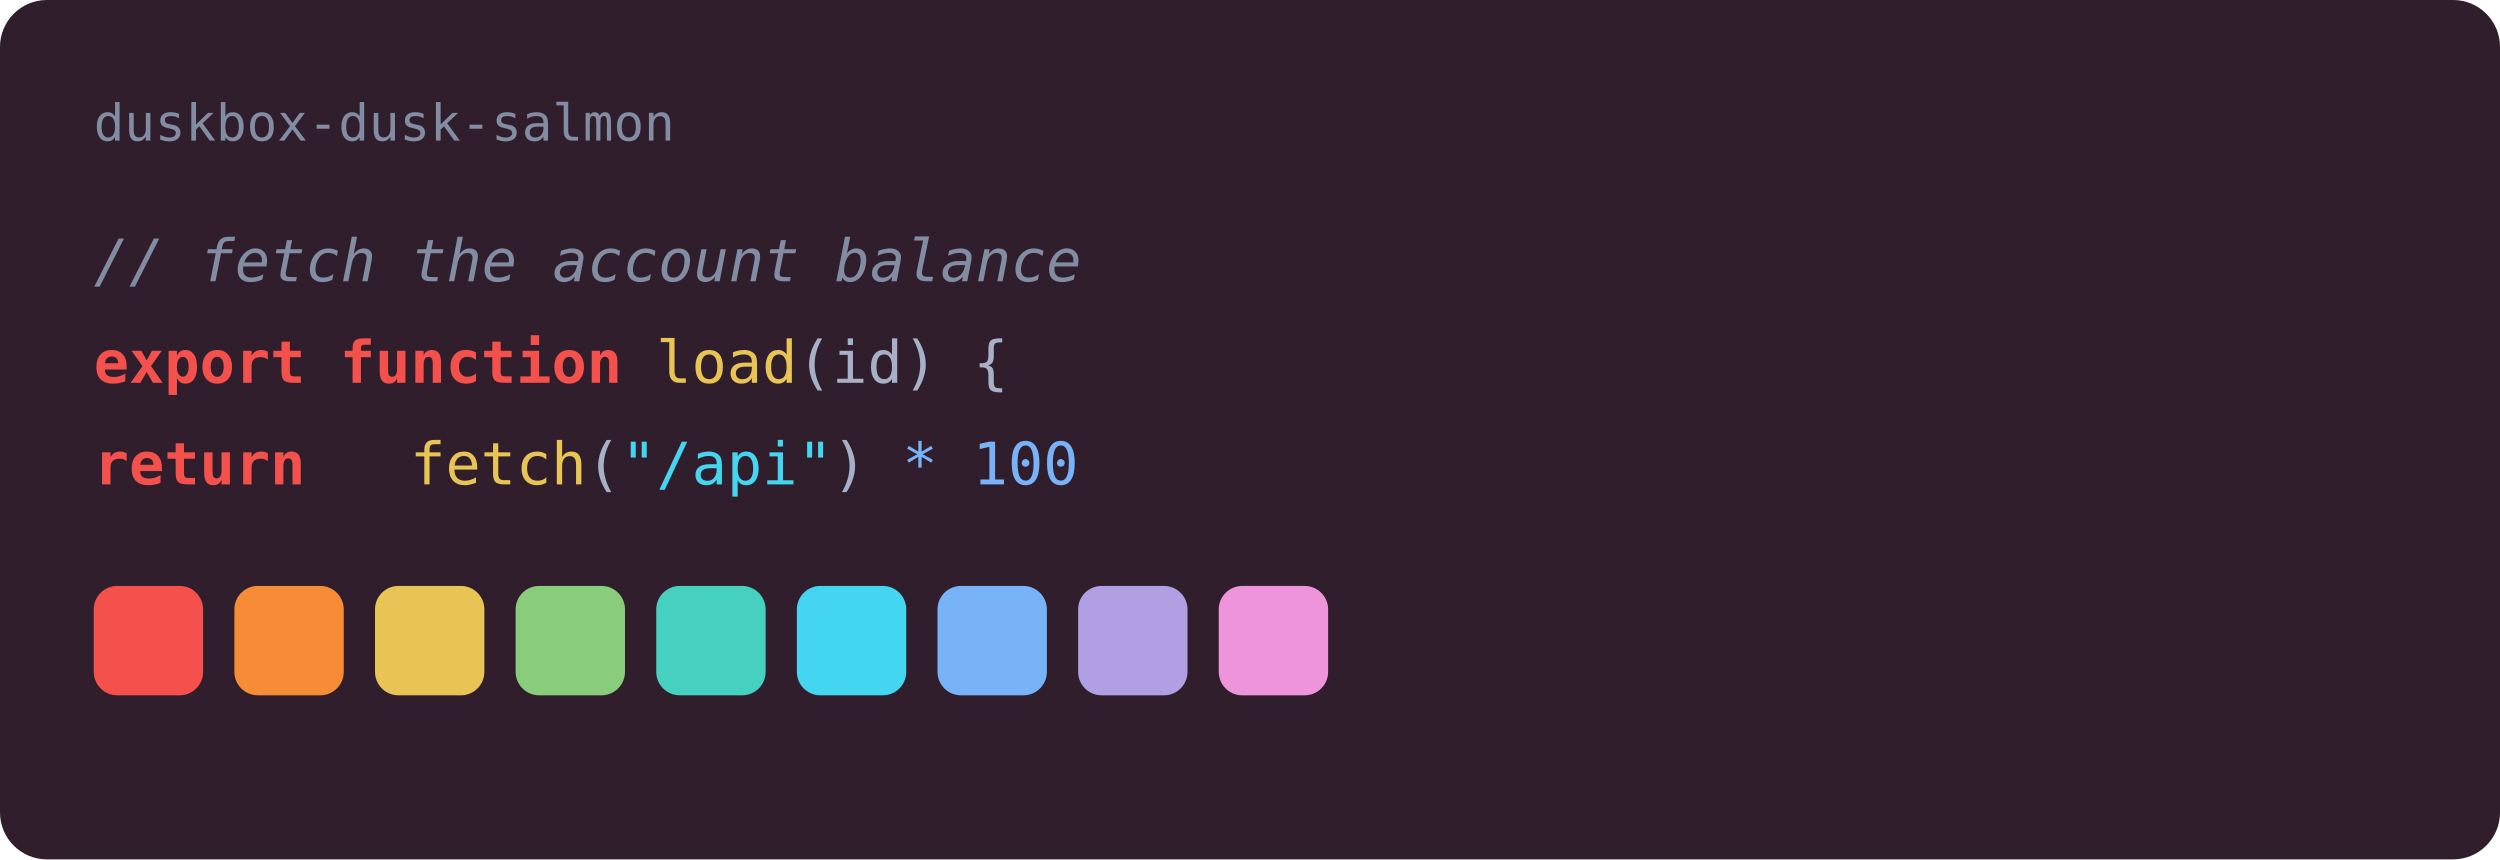
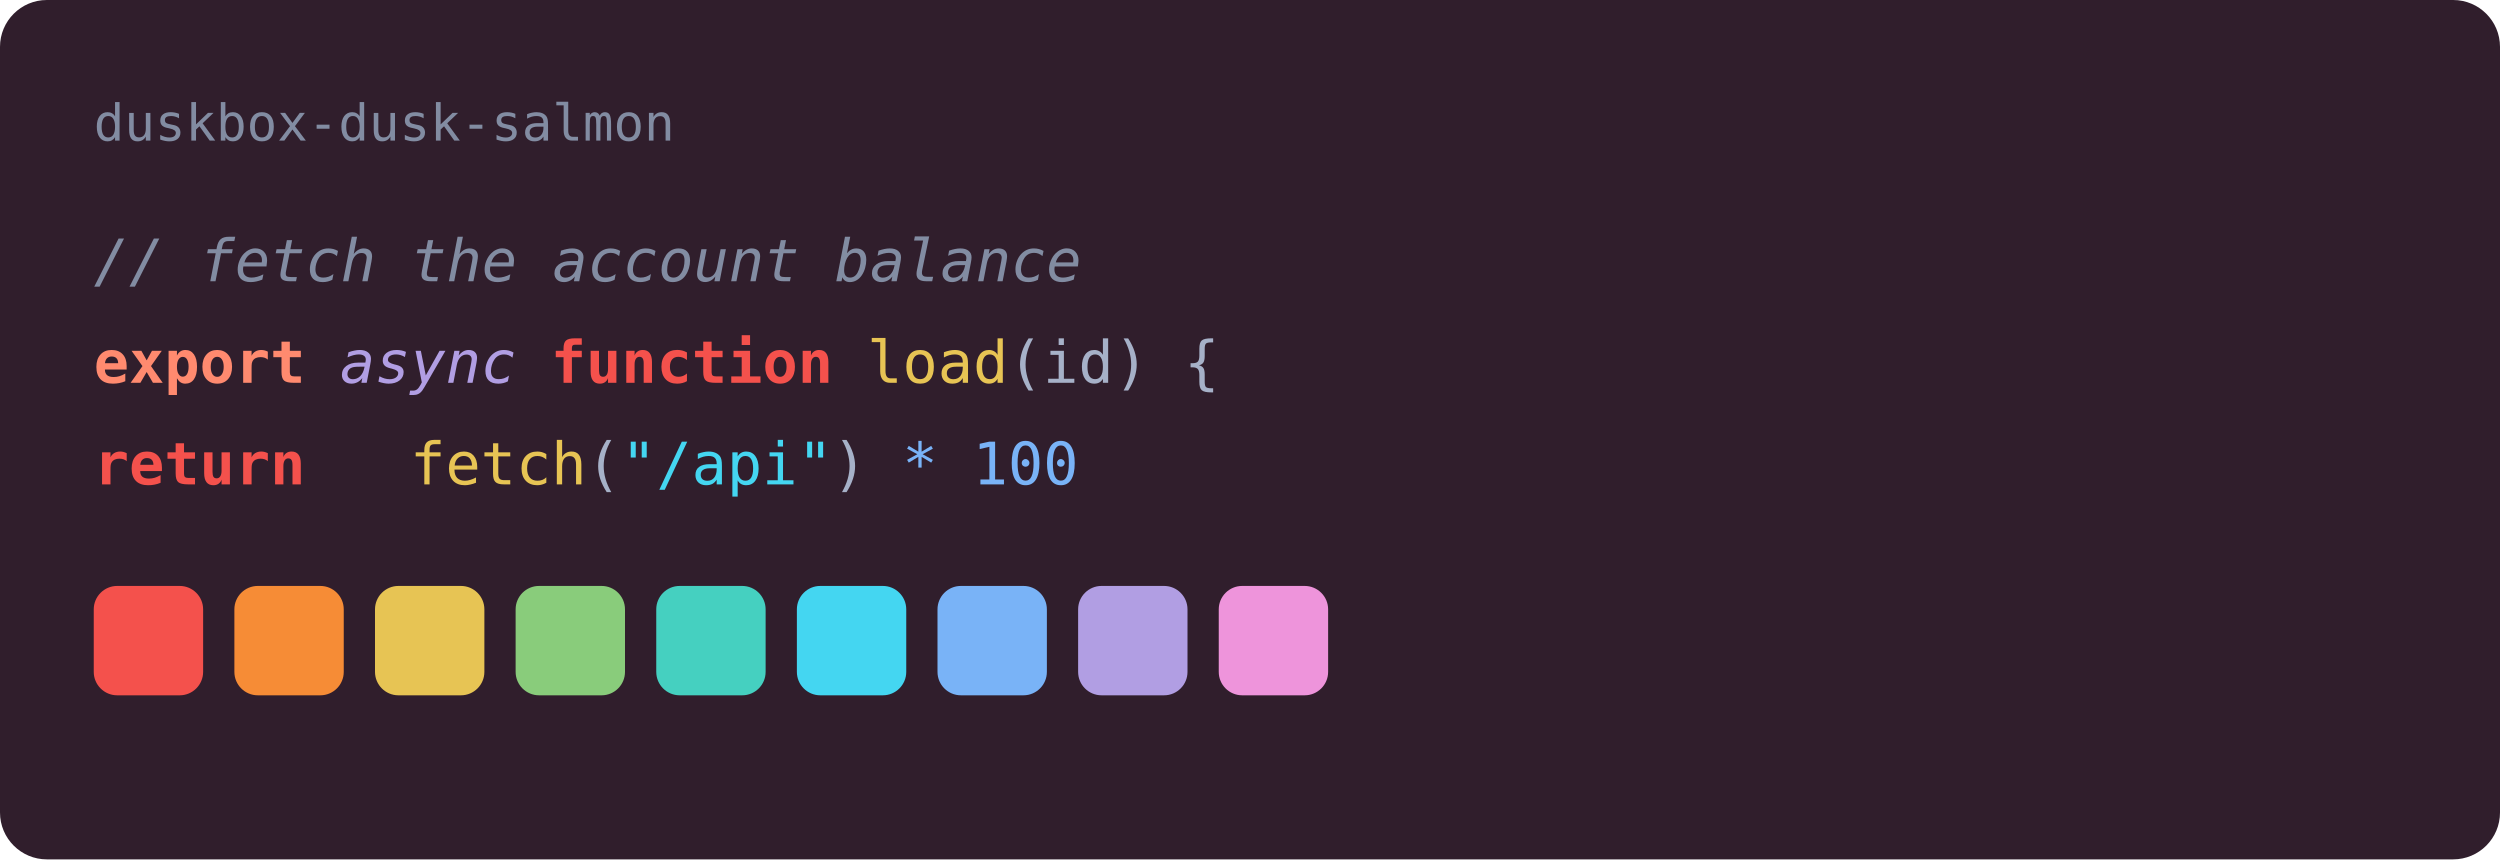
<svg xmlns="http://www.w3.org/2000/svg" width="640" height="220" viewBox="0 0 640 220" role="img" aria-label="duskbox dusk-salmon">
  <rect width="640" height="220" rx="12" fill="#301e2c" />
  <text x="24" y="36" font-family="ui-monospace, SFMono-Regular, Menlo, monospace" font-size="13" fill="#828ca2">duskbox-dusk-salmon</text>
  <text x="24" y="72" font-family="ui-monospace, SFMono-Regular, Menlo, monospace" font-size="15" fill="#828ca2" font-style="italic">// fetch the account balance</text>
-   <text x="24" y="98" font-family="ui-monospace, SFMono-Regular, Menlo, monospace" font-size="15" fill="#f4514c" font-weight="700">export </text>
-   <text x="87" y="98" font-family="ui-monospace, SFMono-Regular, Menlo, monospace" font-size="15" fill="#f4514c" font-weight="700">function </text>
-   <text x="168" y="98" font-family="ui-monospace, SFMono-Regular, Menlo, monospace" font-size="15" fill="#e7c454">load</text>
-   <text x="204" y="98" font-family="ui-monospace, SFMono-Regular, Menlo, monospace" font-size="15" fill="#a6b1c8">(id) {</text>
+   <text x="24" y="98" font-family="ui-monospace, SFMono-Regular, Menlo, monospace" font-size="15" fill="#ff8a6f" font-weight="700">export </text>
+   <text x="87" y="98" font-family="ui-monospace, SFMono-Regular, Menlo, monospace" font-size="15" fill="#b19ee3" font-style="italic">async </text>
+   <text x="141" y="98" font-family="ui-monospace, SFMono-Regular, Menlo, monospace" font-size="15" fill="#f4514c" font-weight="700">function </text>
+   <text x="222" y="98" font-family="ui-monospace, SFMono-Regular, Menlo, monospace" font-size="15" fill="#e7c454">load</text>
+   <text x="258" y="98" font-family="ui-monospace, SFMono-Regular, Menlo, monospace" font-size="15" fill="#a6b1c8">(id) {</text>
  <text x="24" y="124" font-family="ui-monospace, SFMono-Regular, Menlo, monospace" font-size="15" fill="#f4514c" font-weight="700">  return </text>
  <text x="105" y="124" font-family="ui-monospace, SFMono-Regular, Menlo, monospace" font-size="15" fill="#e7c454">fetch</text>
  <text x="150" y="124" font-family="ui-monospace, SFMono-Regular, Menlo, monospace" font-size="15" fill="#a6b1c8">(</text>
  <text x="159" y="124" font-family="ui-monospace, SFMono-Regular, Menlo, monospace" font-size="15" fill="#44d6f1">"/api"</text>
  <text x="213" y="124" font-family="ui-monospace, SFMono-Regular, Menlo, monospace" font-size="15" fill="#a6b1c8">) </text>
  <text x="231" y="124" font-family="ui-monospace, SFMono-Regular, Menlo, monospace" font-size="15" fill="#79b3f7">* </text>
  <text x="249" y="124" font-family="ui-monospace, SFMono-Regular, Menlo, monospace" font-size="15" fill="#79b3f7">100</text>
  <rect x="24" y="150" width="28" height="28" rx="6" fill="#f4514c" />
  <rect x="60" y="150" width="28" height="28" rx="6" fill="#f68c36" />
  <rect x="96" y="150" width="28" height="28" rx="6" fill="#e7c454" />
  <rect x="132" y="150" width="28" height="28" rx="6" fill="#89cc7b" />
  <rect x="168" y="150" width="28" height="28" rx="6" fill="#45d0c0" />
  <rect x="204" y="150" width="28" height="28" rx="6" fill="#44d6f1" />
  <rect x="240" y="150" width="28" height="28" rx="6" fill="#79b3f7" />
  <rect x="276" y="150" width="28" height="28" rx="6" fill="#b19ee3" />
  <rect x="312" y="150" width="28" height="28" rx="6" fill="#ee94db" />
</svg>
